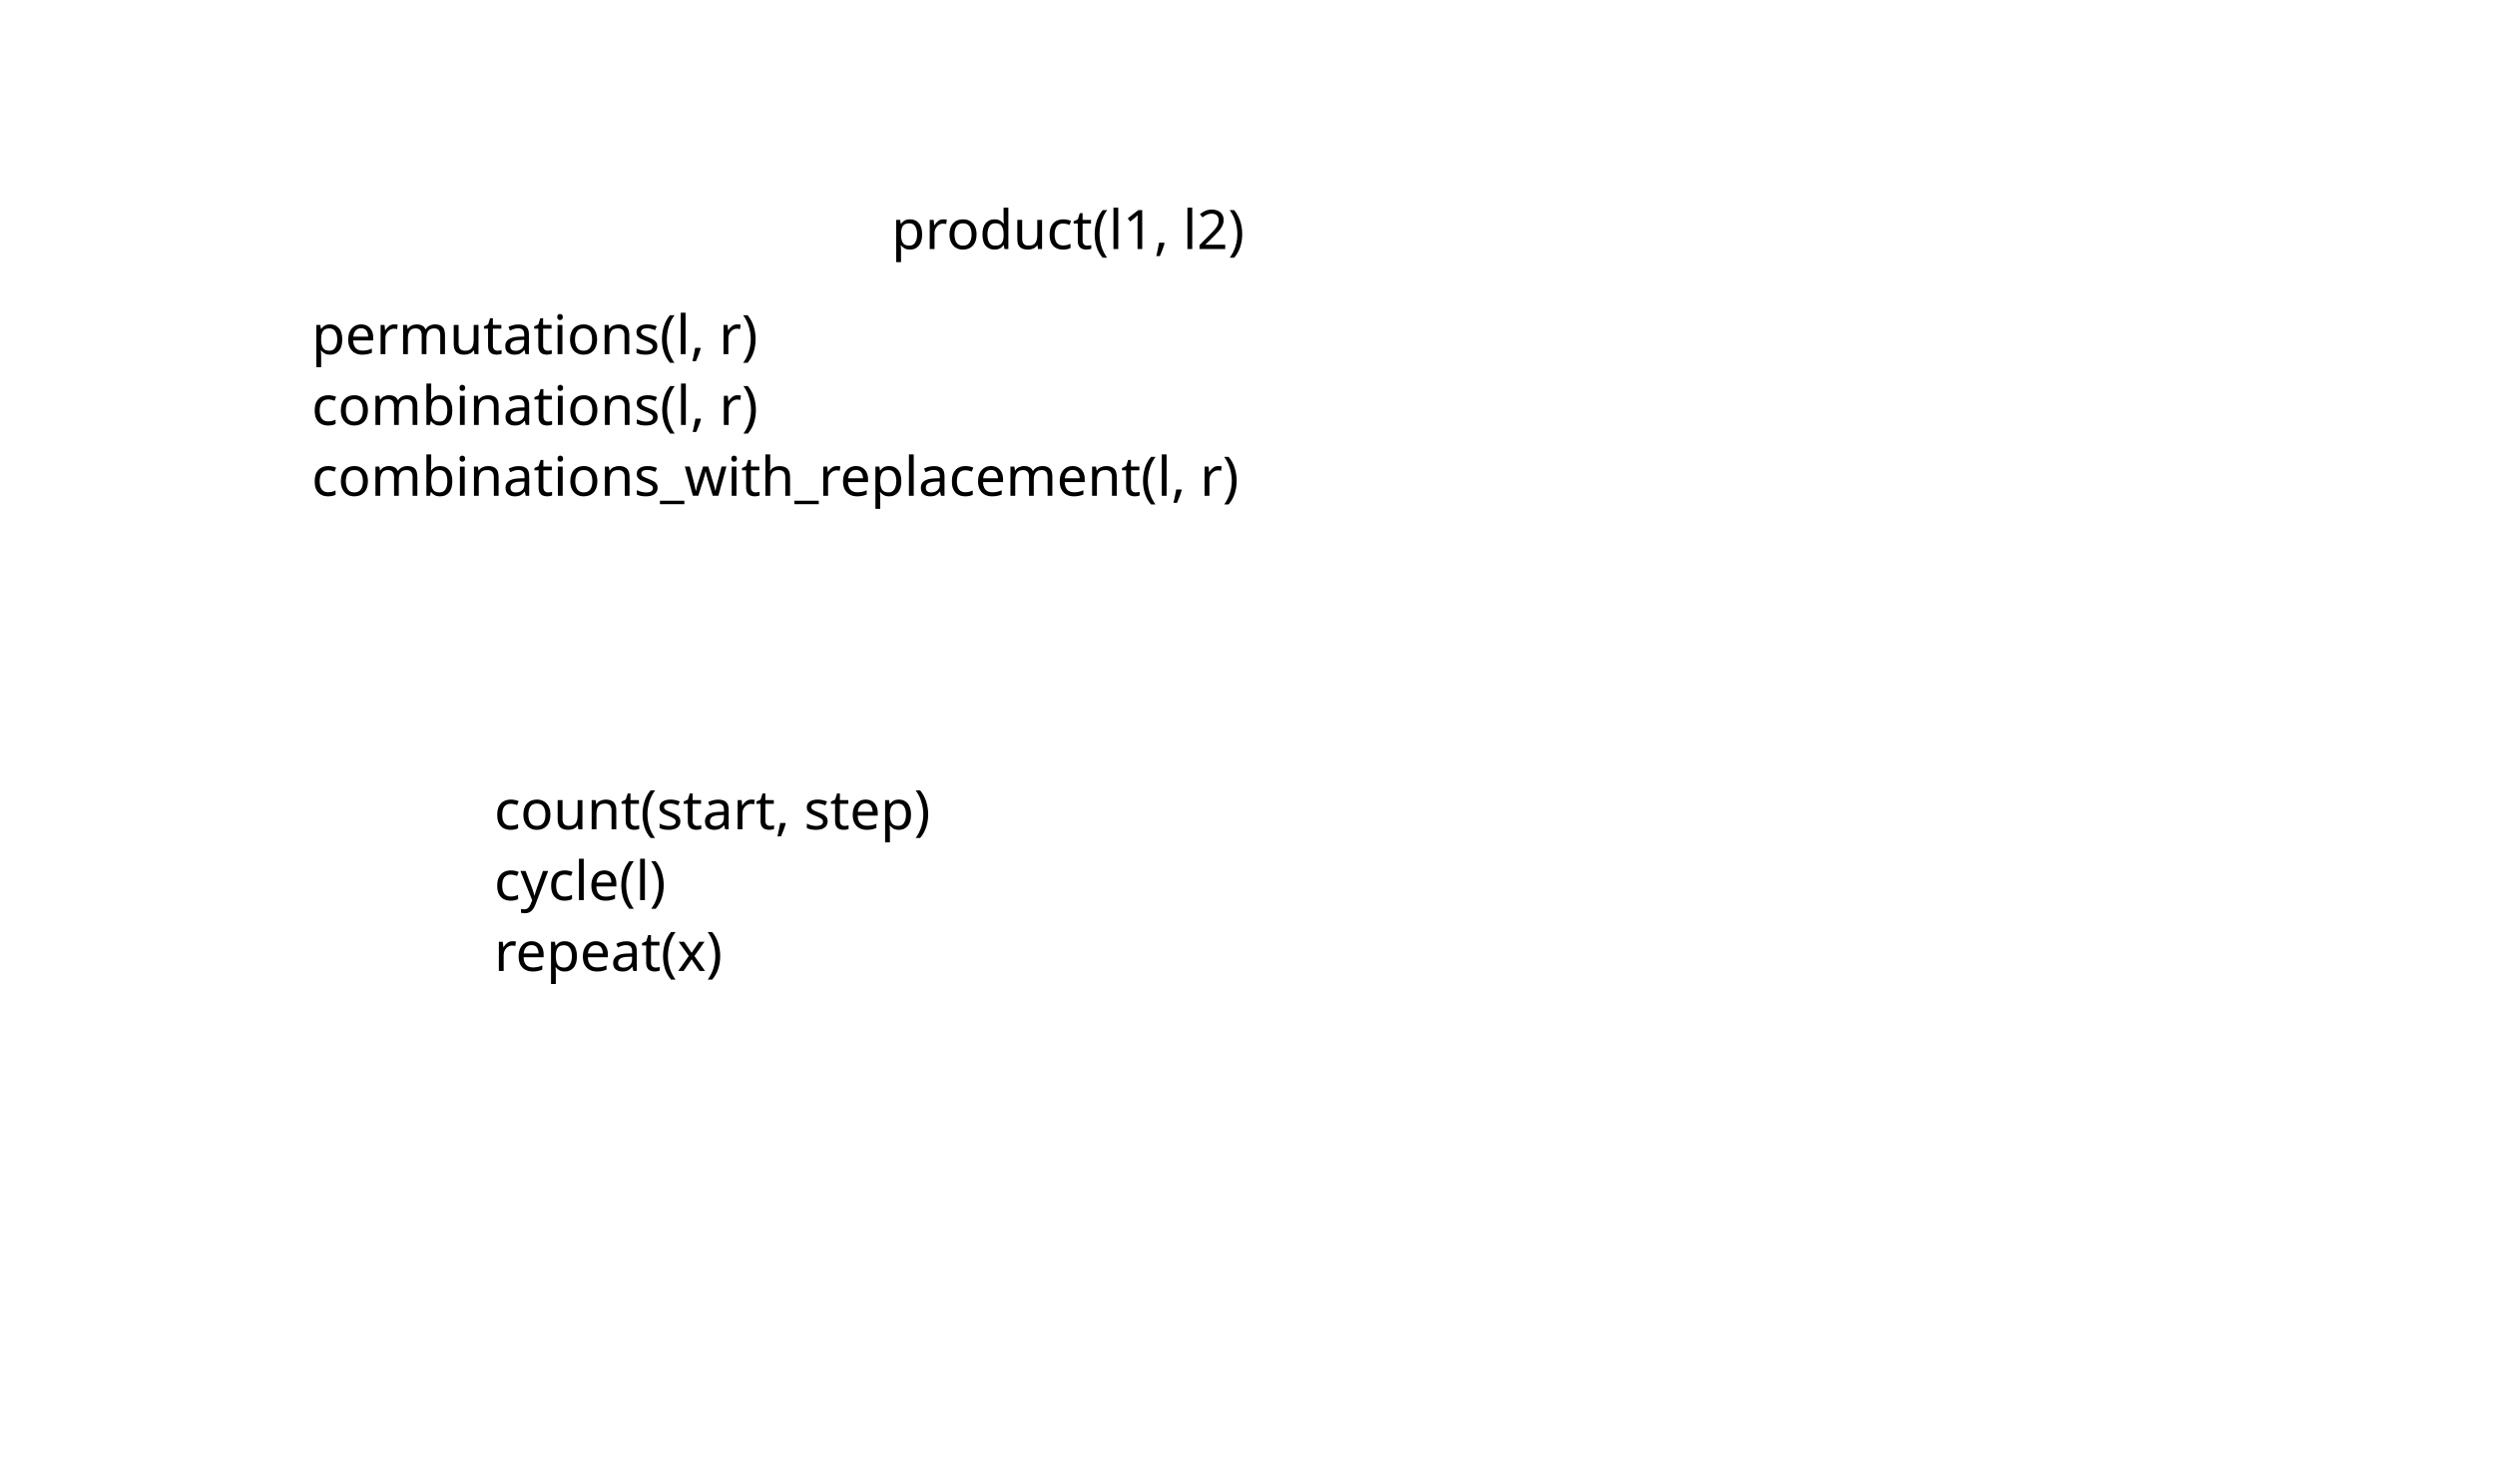
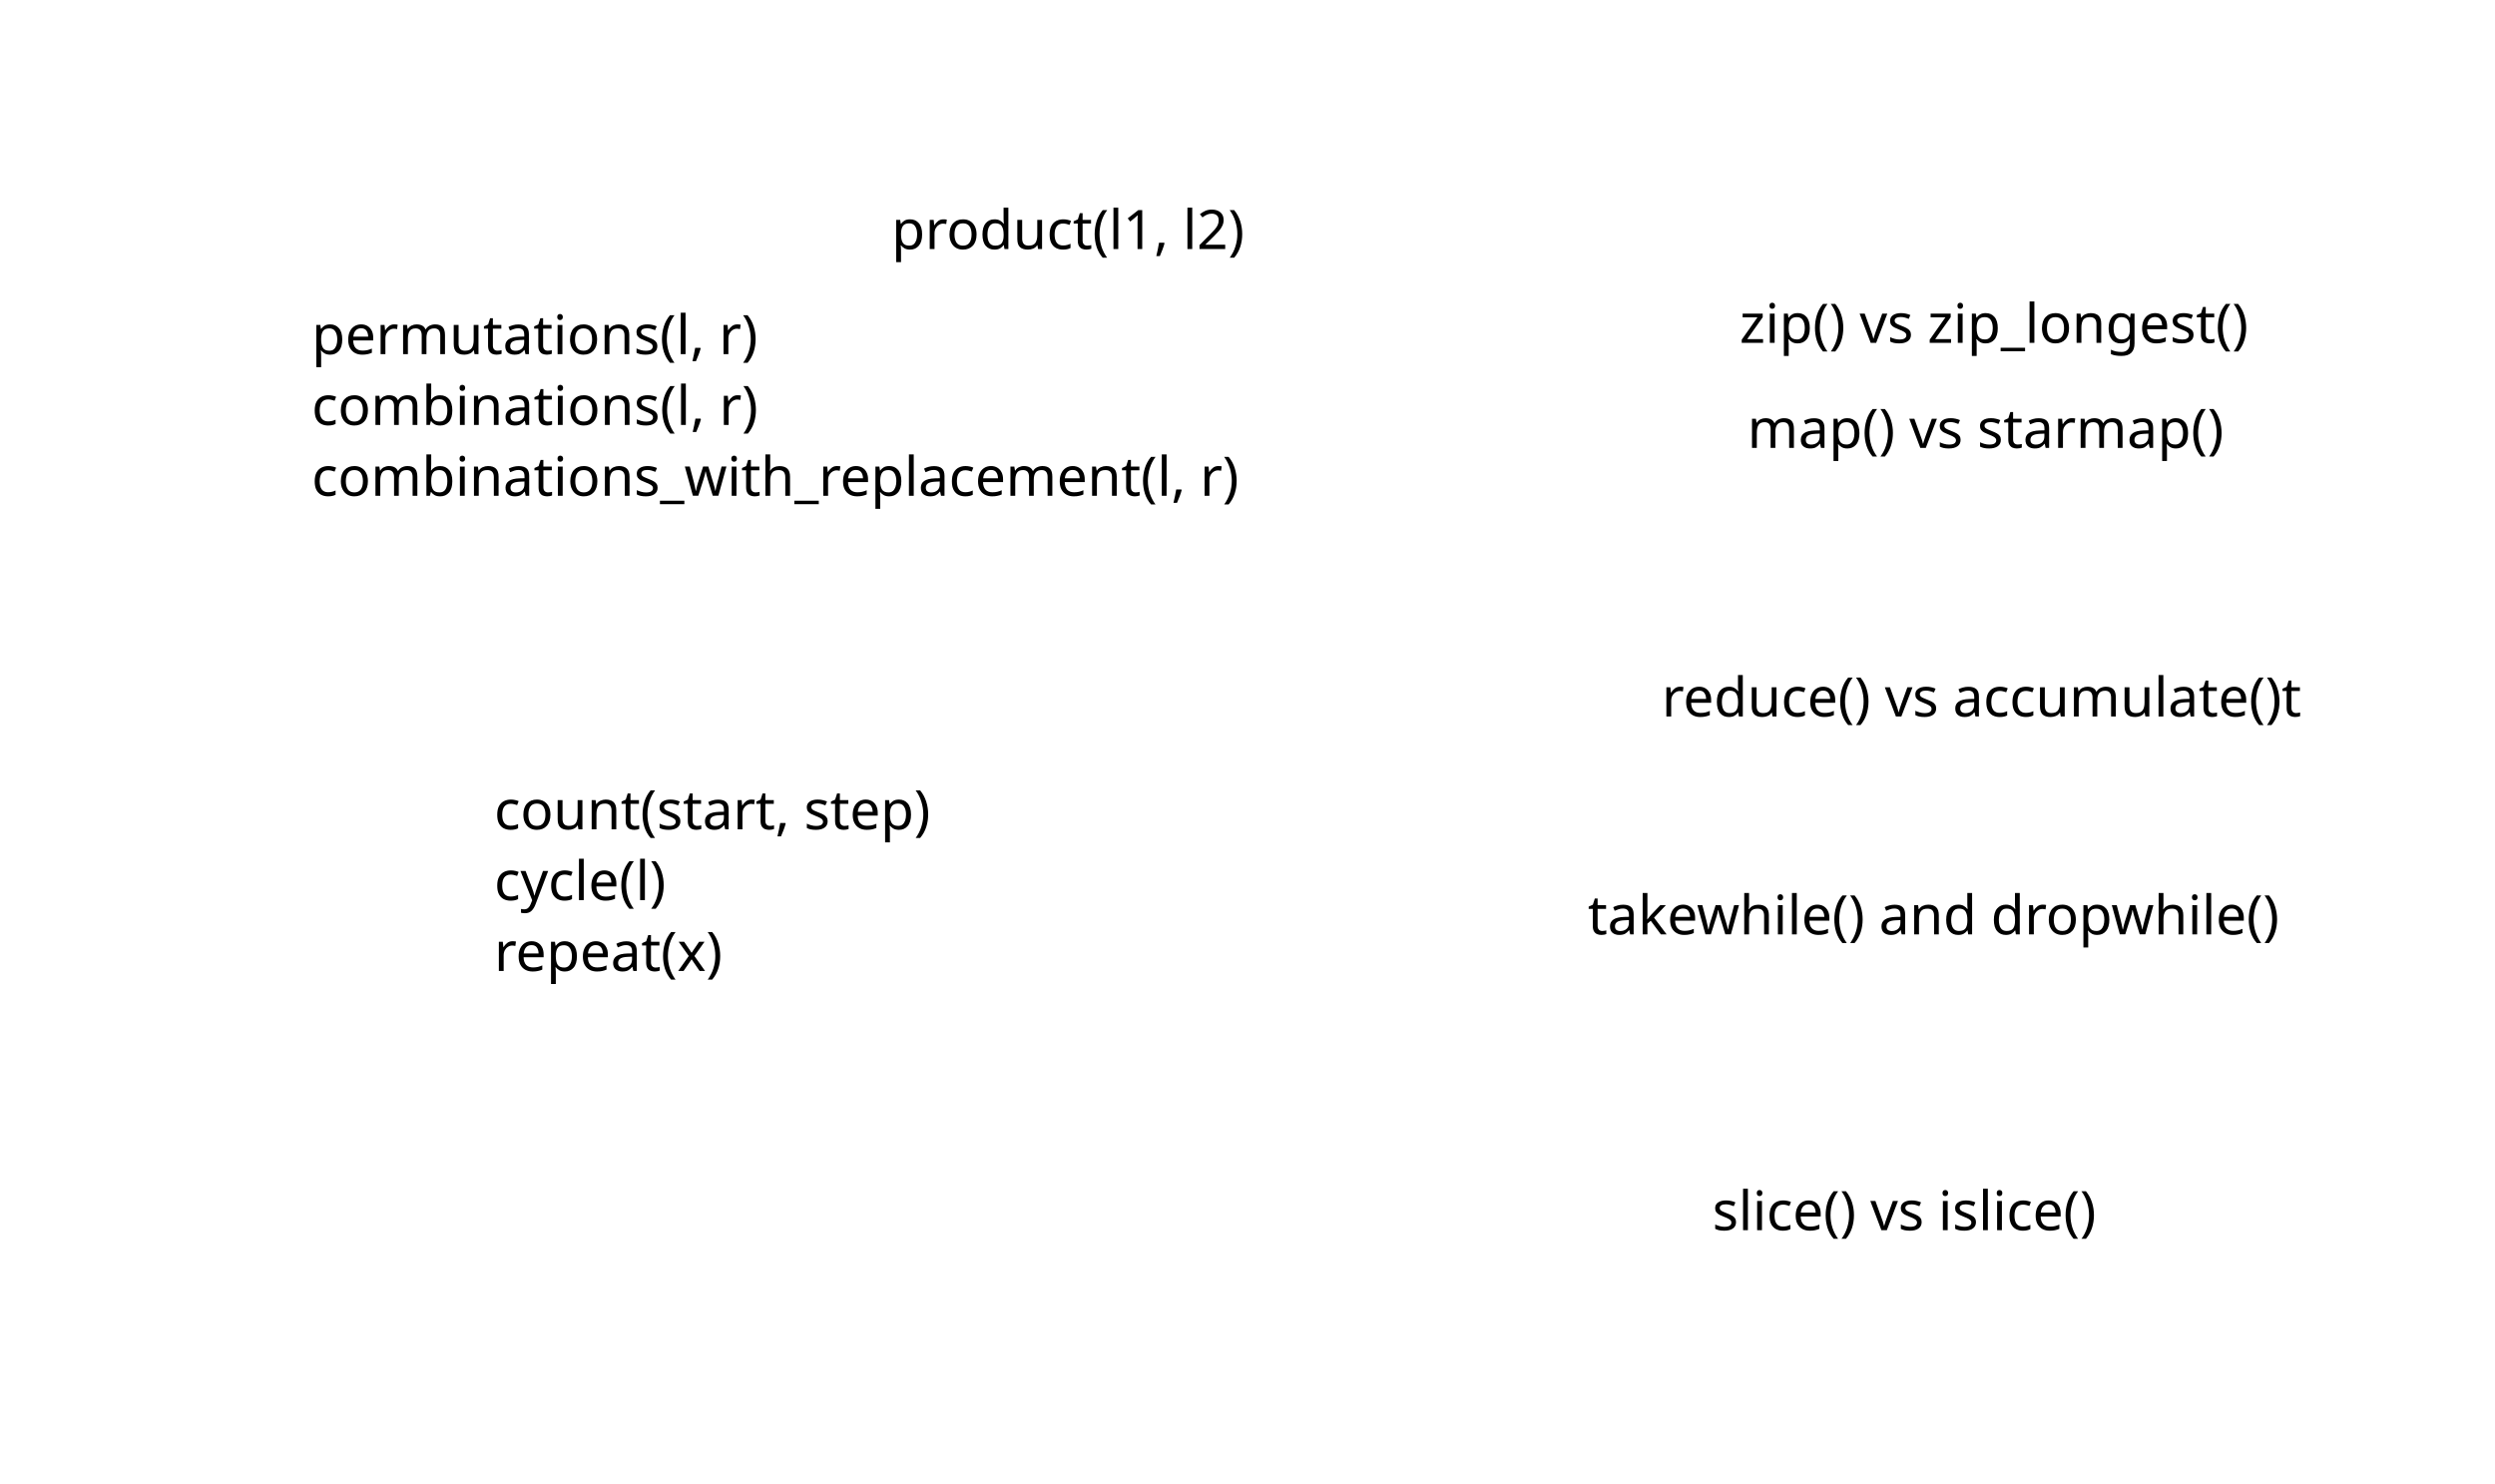
<svg xmlns="http://www.w3.org/2000/svg" width="180.933mm" height="107.555mm" viewBox="0 0 641.1 381.1" id="svg2" version="1.1">
  <defs id="defs4" />
  <g id="layer1" transform="translate(-40.9,38.63779)">
    <text xml:space="preserve" style="font-style:normal;font-variant:normal;font-weight:normal;font-stretch:normal;font-size:14px;line-height:130%;font-family:Sans;-inkscape-font-specification:'Sans, Normal';text-align:start;letter-spacing:0px;word-spacing:0px;writing-mode:lr-tb;text-anchor:start;fill:#000000;fill-opacity:1;stroke:none;stroke-width:1px;stroke-linecap:butt;stroke-linejoin:miter;stroke-opacity:1" x="270" y="25.362" id="text4148">
      <tspan id="tspan4150" x="270" y="25.362">product(l1, l2)</tspan>
    </text>
    <text xml:space="preserve" style="font-style:normal;font-variant:normal;font-weight:normal;font-stretch:normal;font-size:14px;line-height:130%;font-family:Sans;-inkscape-font-specification:'Sans, Normal';text-align:start;letter-spacing:0px;word-spacing:0px;writing-mode:lr-tb;text-anchor:start;fill:#000000;fill-opacity:1;stroke:none;stroke-width:1px;stroke-linecap:butt;stroke-linejoin:miter;stroke-opacity:1" x="121" y="52.362" id="text4152">
      <tspan id="tspan4154" x="121" y="52.362">permutations(l, r)</tspan>
      <tspan x="121" y="70.562" id="tspan4203">combinations(l, r)</tspan>
      <tspan x="121" y="88.762" id="tspan4205">combinations_with_replacement(l, r)</tspan>
    </text>
    <flowRoot xml:space="preserve" id="flowRoot4177" style="font-style:normal;font-variant:normal;font-weight:normal;font-stretch:normal;font-size:14px;line-height:130%;font-family:Sans;-inkscape-font-specification:'Sans, Normal';text-align:start;letter-spacing:0px;word-spacing:0px;writing-mode:lr-tb;text-anchor:start;fill:#000000;fill-opacity:1;stroke:none;stroke-width:1px;stroke-linecap:butt;stroke-linejoin:miter;stroke-opacity:1" transform="translate(40.44998,-29.1878)">
      <flowRegion id="flowRegion4179">
        <rect id="rect4181" width="579" height="365" x="-8" y="-6.9" />
      </flowRegion>
      <flowPara id="flowPara4183" />
    </flowRoot>
    <flowRoot xml:space="preserve" id="flowRoot4185" style="font-style:normal;font-variant:normal;font-weight:normal;font-stretch:normal;font-size:14px;line-height:130%;font-family:Sans;-inkscape-font-specification:'Sans, Normal';text-align:start;letter-spacing:0px;word-spacing:0px;writing-mode:lr-tb;text-anchor:start;fill:#000000;fill-opacity:1;stroke:none;stroke-width:1px;stroke-linecap:butt;stroke-linejoin:miter;stroke-opacity:1" transform="translate(40.44998,-29.1878)">
      <flowRegion id="flowRegion4187">
        <rect id="rect4189" width="592" height="403" x="-10" y="-18.9" />
      </flowRegion>
      <flowPara id="flowPara4191" />
    </flowRoot>
    <text xml:space="preserve" style="font-style:normal;font-variant:normal;font-weight:normal;font-stretch:normal;font-size:14px;line-height:130%;font-family:Sans;-inkscape-font-specification:'Sans, Normal';text-align:start;letter-spacing:0px;word-spacing:0px;writing-mode:lr-tb;text-anchor:start;fill:#000000;fill-opacity:1;stroke:none;stroke-width:1px;stroke-linecap:butt;stroke-linejoin:miter;stroke-opacity:1" x="167.9" y="174.462" id="text4195">
      <tspan id="tspan4197" x="167.9" y="174.462">count(start, step)</tspan>
      <tspan x="167.9" y="192.662" id="tspan4199">cycle(l)</tspan>
      <tspan x="167.9" y="210.862" id="tspan4201">repeat(x)</tspan>
    </text>
+     <text xml:space="preserve" style="font-style:normal;font-variant:normal;font-weight:normal;font-stretch:normal;font-size:14px;line-height:130%;font-family:Sans;-inkscape-font-specification:'Sans, Normal';text-align:start;letter-spacing:0px;word-spacing:0px;writing-mode:lr-tb;text-anchor:start;fill:#000000;fill-opacity:1;stroke:none;stroke-width:1px;stroke-linecap:butt;stroke-linejoin:miter;stroke-opacity:1" x="487.9" y="49.462" id="text4842">
+       <tspan id="tspan4844" x="487.9" y="49.462">zip() vs zip_longest()</tspan>
+     </text>
+     <text xml:space="preserve" style="font-style:normal;font-variant:normal;font-weight:normal;font-stretch:normal;font-size:14px;line-height:130%;font-family:Sans;-inkscape-font-specification:'Sans, Normal';text-align:start;letter-spacing:0px;word-spacing:0px;writing-mode:lr-tb;text-anchor:start;fill:#000000;fill-opacity:1;stroke:none;stroke-width:1px;stroke-linecap:butt;stroke-linejoin:miter;stroke-opacity:1" x="489.9" y="76.462" id="text4846">
+       <tspan id="tspan4848" x="489.9" y="76.462">map() vs starmap()</tspan>
+     </text>
+     <text xml:space="preserve" style="font-style:normal;font-variant:normal;font-weight:normal;font-stretch:normal;font-size:14px;line-height:130%;font-family:Sans;-inkscape-font-specification:'Sans, Normal';text-align:start;letter-spacing:0px;word-spacing:0px;writing-mode:lr-tb;text-anchor:start;fill:#000000;fill-opacity:1;stroke:none;stroke-width:1px;stroke-linecap:butt;stroke-linejoin:miter;stroke-opacity:1" x="448.9" y="201.462" id="text4850">
+       <tspan id="tspan4852" x="448.9" y="201.462">takewhile() and dropwhile()</tspan>
+     </text>
+     <text xml:space="preserve" style="font-style:normal;font-variant:normal;font-weight:normal;font-stretch:normal;font-size:14px;line-height:130%;font-family:Sans;-inkscape-font-specification:'Sans, Normal';text-align:start;letter-spacing:0px;word-spacing:0px;writing-mode:lr-tb;text-anchor:start;fill:#000000;fill-opacity:1;stroke:none;stroke-width:1px;stroke-linecap:butt;stroke-linejoin:miter;stroke-opacity:1" x="467.9" y="145.462" id="text4854">
+       <tspan id="tspan4856" x="467.9" y="145.462">reduce() vs accumulate()t</tspan>
+     </text>
+     <text xml:space="preserve" style="font-style:normal;font-variant:normal;font-weight:normal;font-stretch:normal;font-size:14px;line-height:130%;font-family:Sans;-inkscape-font-specification:'Sans, Normal';text-align:start;letter-spacing:0px;word-spacing:0px;writing-mode:lr-tb;text-anchor:start;fill:#000000;fill-opacity:1;stroke:none;stroke-width:1px;stroke-linecap:butt;stroke-linejoin:miter;stroke-opacity:1" x="480.9" y="277.462" id="text4858">
+       <tspan id="tspan4860" x="480.9" y="277.462">slice() vs islice()</tspan>
+     </text>
  </g>
</svg>
